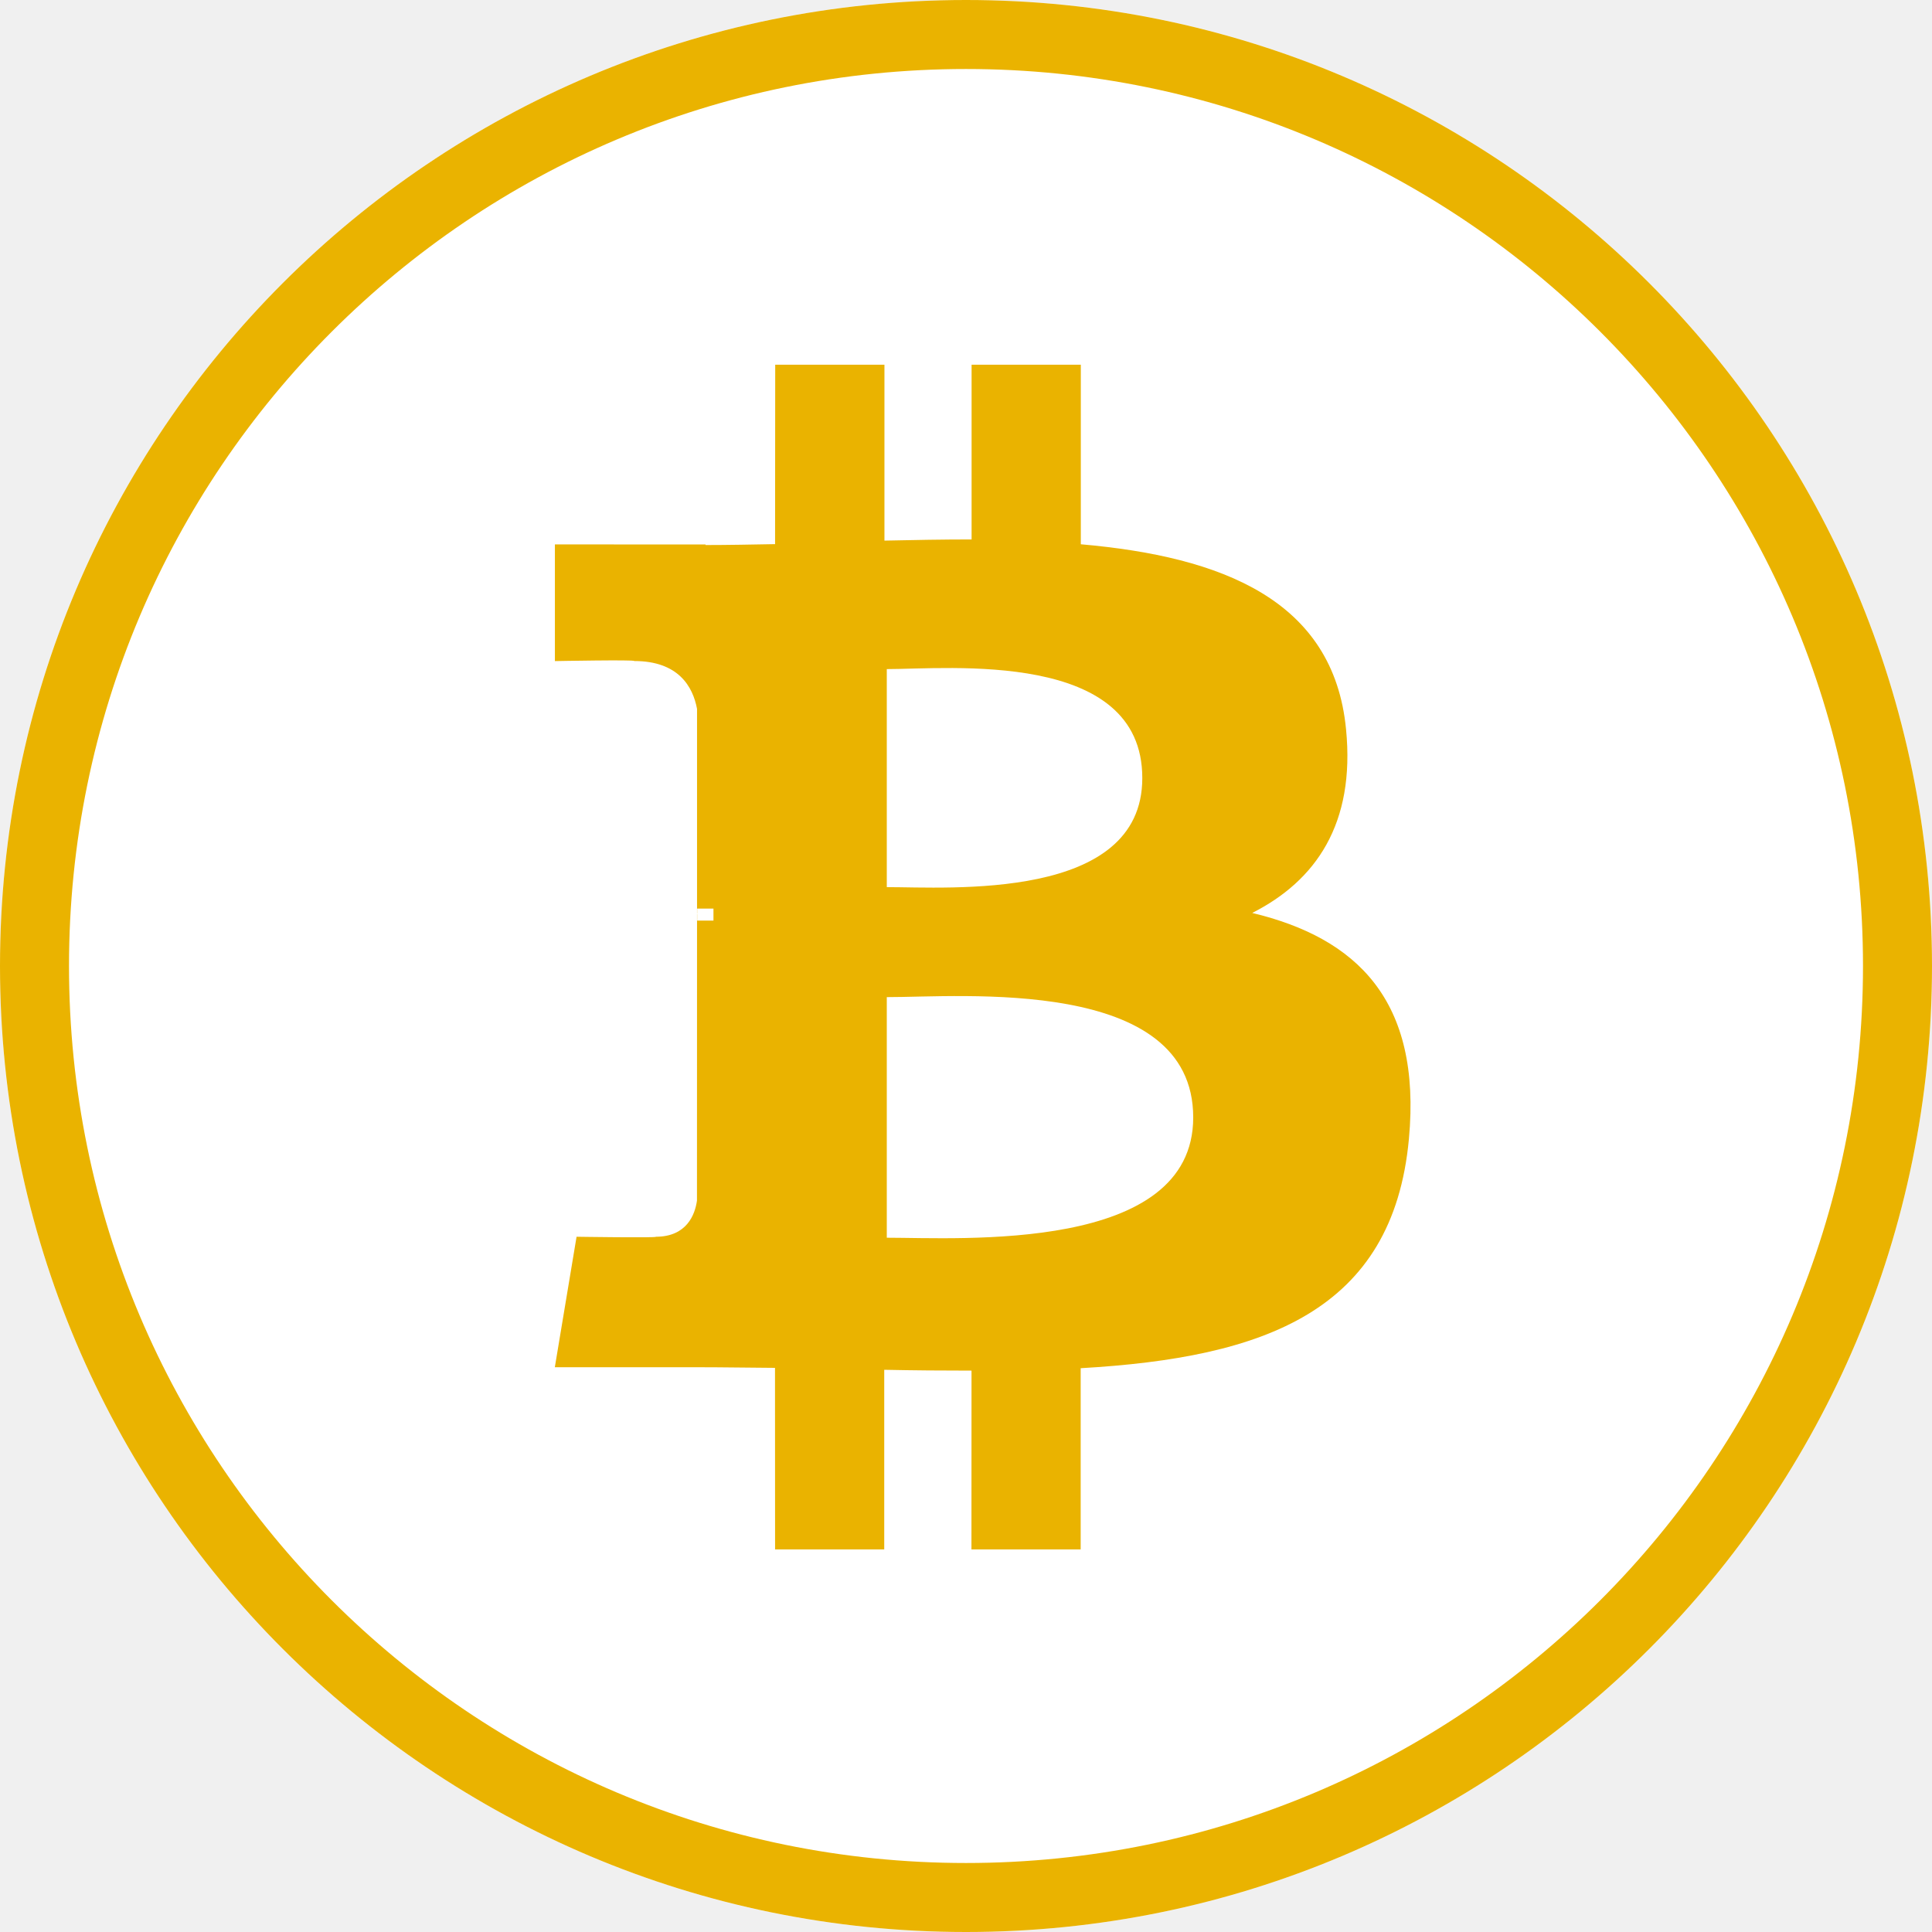
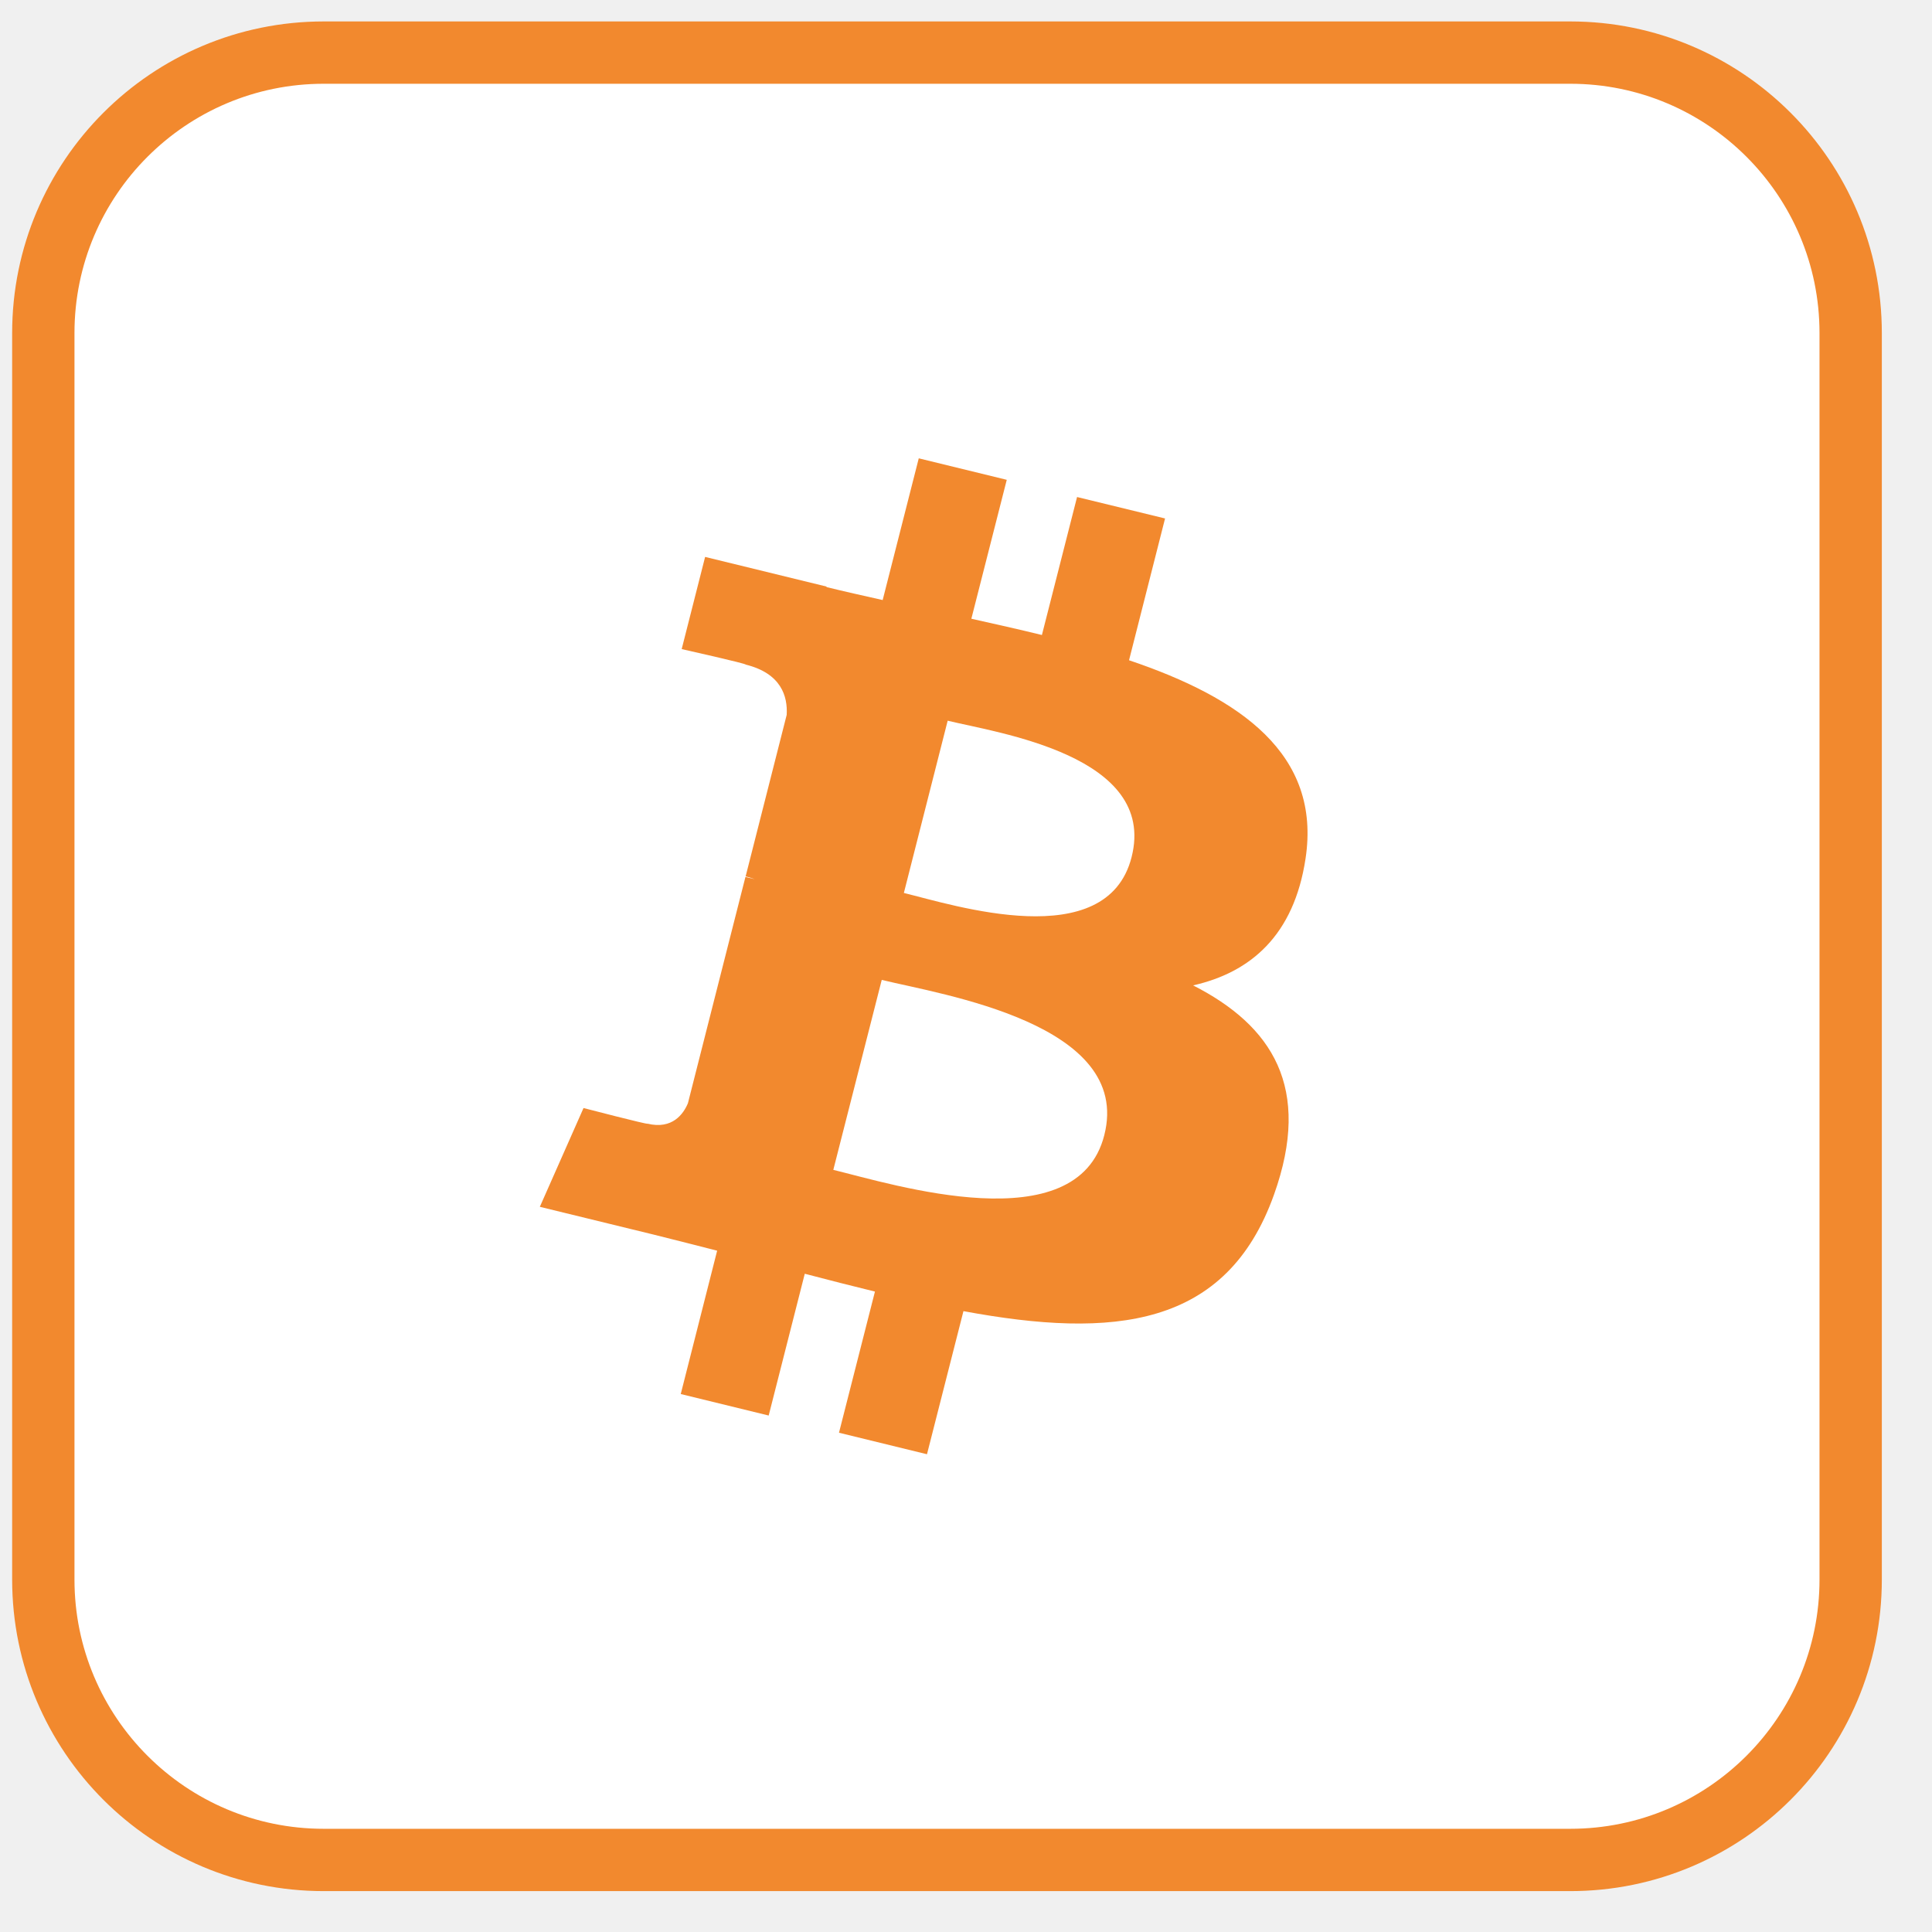
- <svg xmlns="http://www.w3.org/2000/svg" width="28" height="28" viewBox="0 0 28 28" fill="none">
-   <path d="M14 28C21.732 28 28 21.732 28 14C28 6.268 21.732 0 14 0C6.268 0 0 6.268 0 14C0 21.732 6.268 28 14 28Z" fill="white" />
-   <path d="M27.5 14C27.5 21.456 21.456 27.5 14 27.5C6.544 27.5 0.5 21.456 0.5 14C0.5 6.544 6.544 0.5 14 0.5C21.456 0.5 27.5 6.544 27.5 14Z" fill="white" stroke="#EAB300" />
-   <path d="M19.508 10.57C19.328 8.695 17.709 8.067 15.664 7.888V5.286H14.081V7.818C13.665 7.818 13.24 7.826 12.818 7.835V5.286H11.235L11.233 7.886C10.891 7.892 10.554 7.899 10.225 7.899V7.891L8.042 7.89V9.581C8.042 9.581 9.212 9.559 9.191 9.58C9.833 9.58 10.042 9.952 10.102 10.274V13.237C10.147 13.237 10.204 13.239 10.269 13.248H10.102L10.101 17.4C10.073 17.602 9.954 17.923 9.506 17.924C9.526 17.942 8.356 17.924 8.356 17.924L8.041 19.815H10.102C10.485 19.815 10.863 19.822 11.232 19.824L11.233 22.455H12.815V19.852C13.249 19.861 13.669 19.864 14.08 19.864L14.079 22.455H15.662V19.829C18.323 19.677 20.188 19.006 20.419 16.506C20.606 14.494 19.66 13.594 18.148 13.231C19.068 12.765 19.643 11.942 19.508 10.57V10.57ZM17.293 16.195C17.293 18.16 13.926 17.938 12.852 17.938V14.451C13.926 14.453 17.293 14.145 17.293 16.195V16.195ZM16.555 11.277C16.555 13.066 13.746 12.856 12.852 12.857V9.697C13.747 9.697 16.557 9.412 16.555 11.277Z" fill="#EAB300" />
-   <path d="M10.104 13.168H10.34V13.342H10.104V13.168Z" fill="white" />
+ <svg xmlns="http://www.w3.org/2000/svg" width="31" height="31" viewBox="0 0 31 31" fill="none">
+   <rect x="0.695" y="0.844" width="29" height="29" rx="4.5" fill="white" stroke="#F2892E" />
+   <path d="M20.948 13.778C21.204 12.099 19.899 11.196 18.116 10.594L18.694 8.319L17.282 7.975L16.718 10.189C16.347 10.098 15.966 10.013 15.586 9.928L16.154 7.699L14.742 7.354L14.163 9.628C13.856 9.559 13.554 9.492 13.261 9.42L13.263 9.412L11.314 8.936L10.938 10.415C10.938 10.415 11.987 10.65 11.965 10.664C12.537 10.805 12.64 11.175 12.623 11.47L11.964 14.062C12.003 14.071 12.054 14.086 12.111 14.107L11.961 14.071L11.038 17.702C10.968 17.871 10.79 18.127 10.39 18.03C10.405 18.05 9.363 17.779 9.363 17.779L8.662 19.364L10.501 19.813C10.843 19.897 11.178 19.985 11.507 20.068L10.923 22.368L12.334 22.713L12.913 20.438C13.299 20.54 13.673 20.634 14.039 20.724L13.462 22.989L14.874 23.334L15.459 21.038C17.868 21.485 19.679 21.305 20.442 19.169C21.056 17.45 20.412 16.457 19.144 15.811C20.067 15.603 20.762 15.008 20.948 13.778ZM17.719 18.214C17.284 19.934 14.329 19.004 13.371 18.771L14.148 15.723C15.106 15.958 18.176 16.422 17.719 18.214ZM18.157 13.753C17.759 15.318 15.3 14.522 14.503 14.328L15.206 11.564C16.003 11.759 18.572 12.121 18.157 13.753Z" fill="#F2892E" />
</svg>
